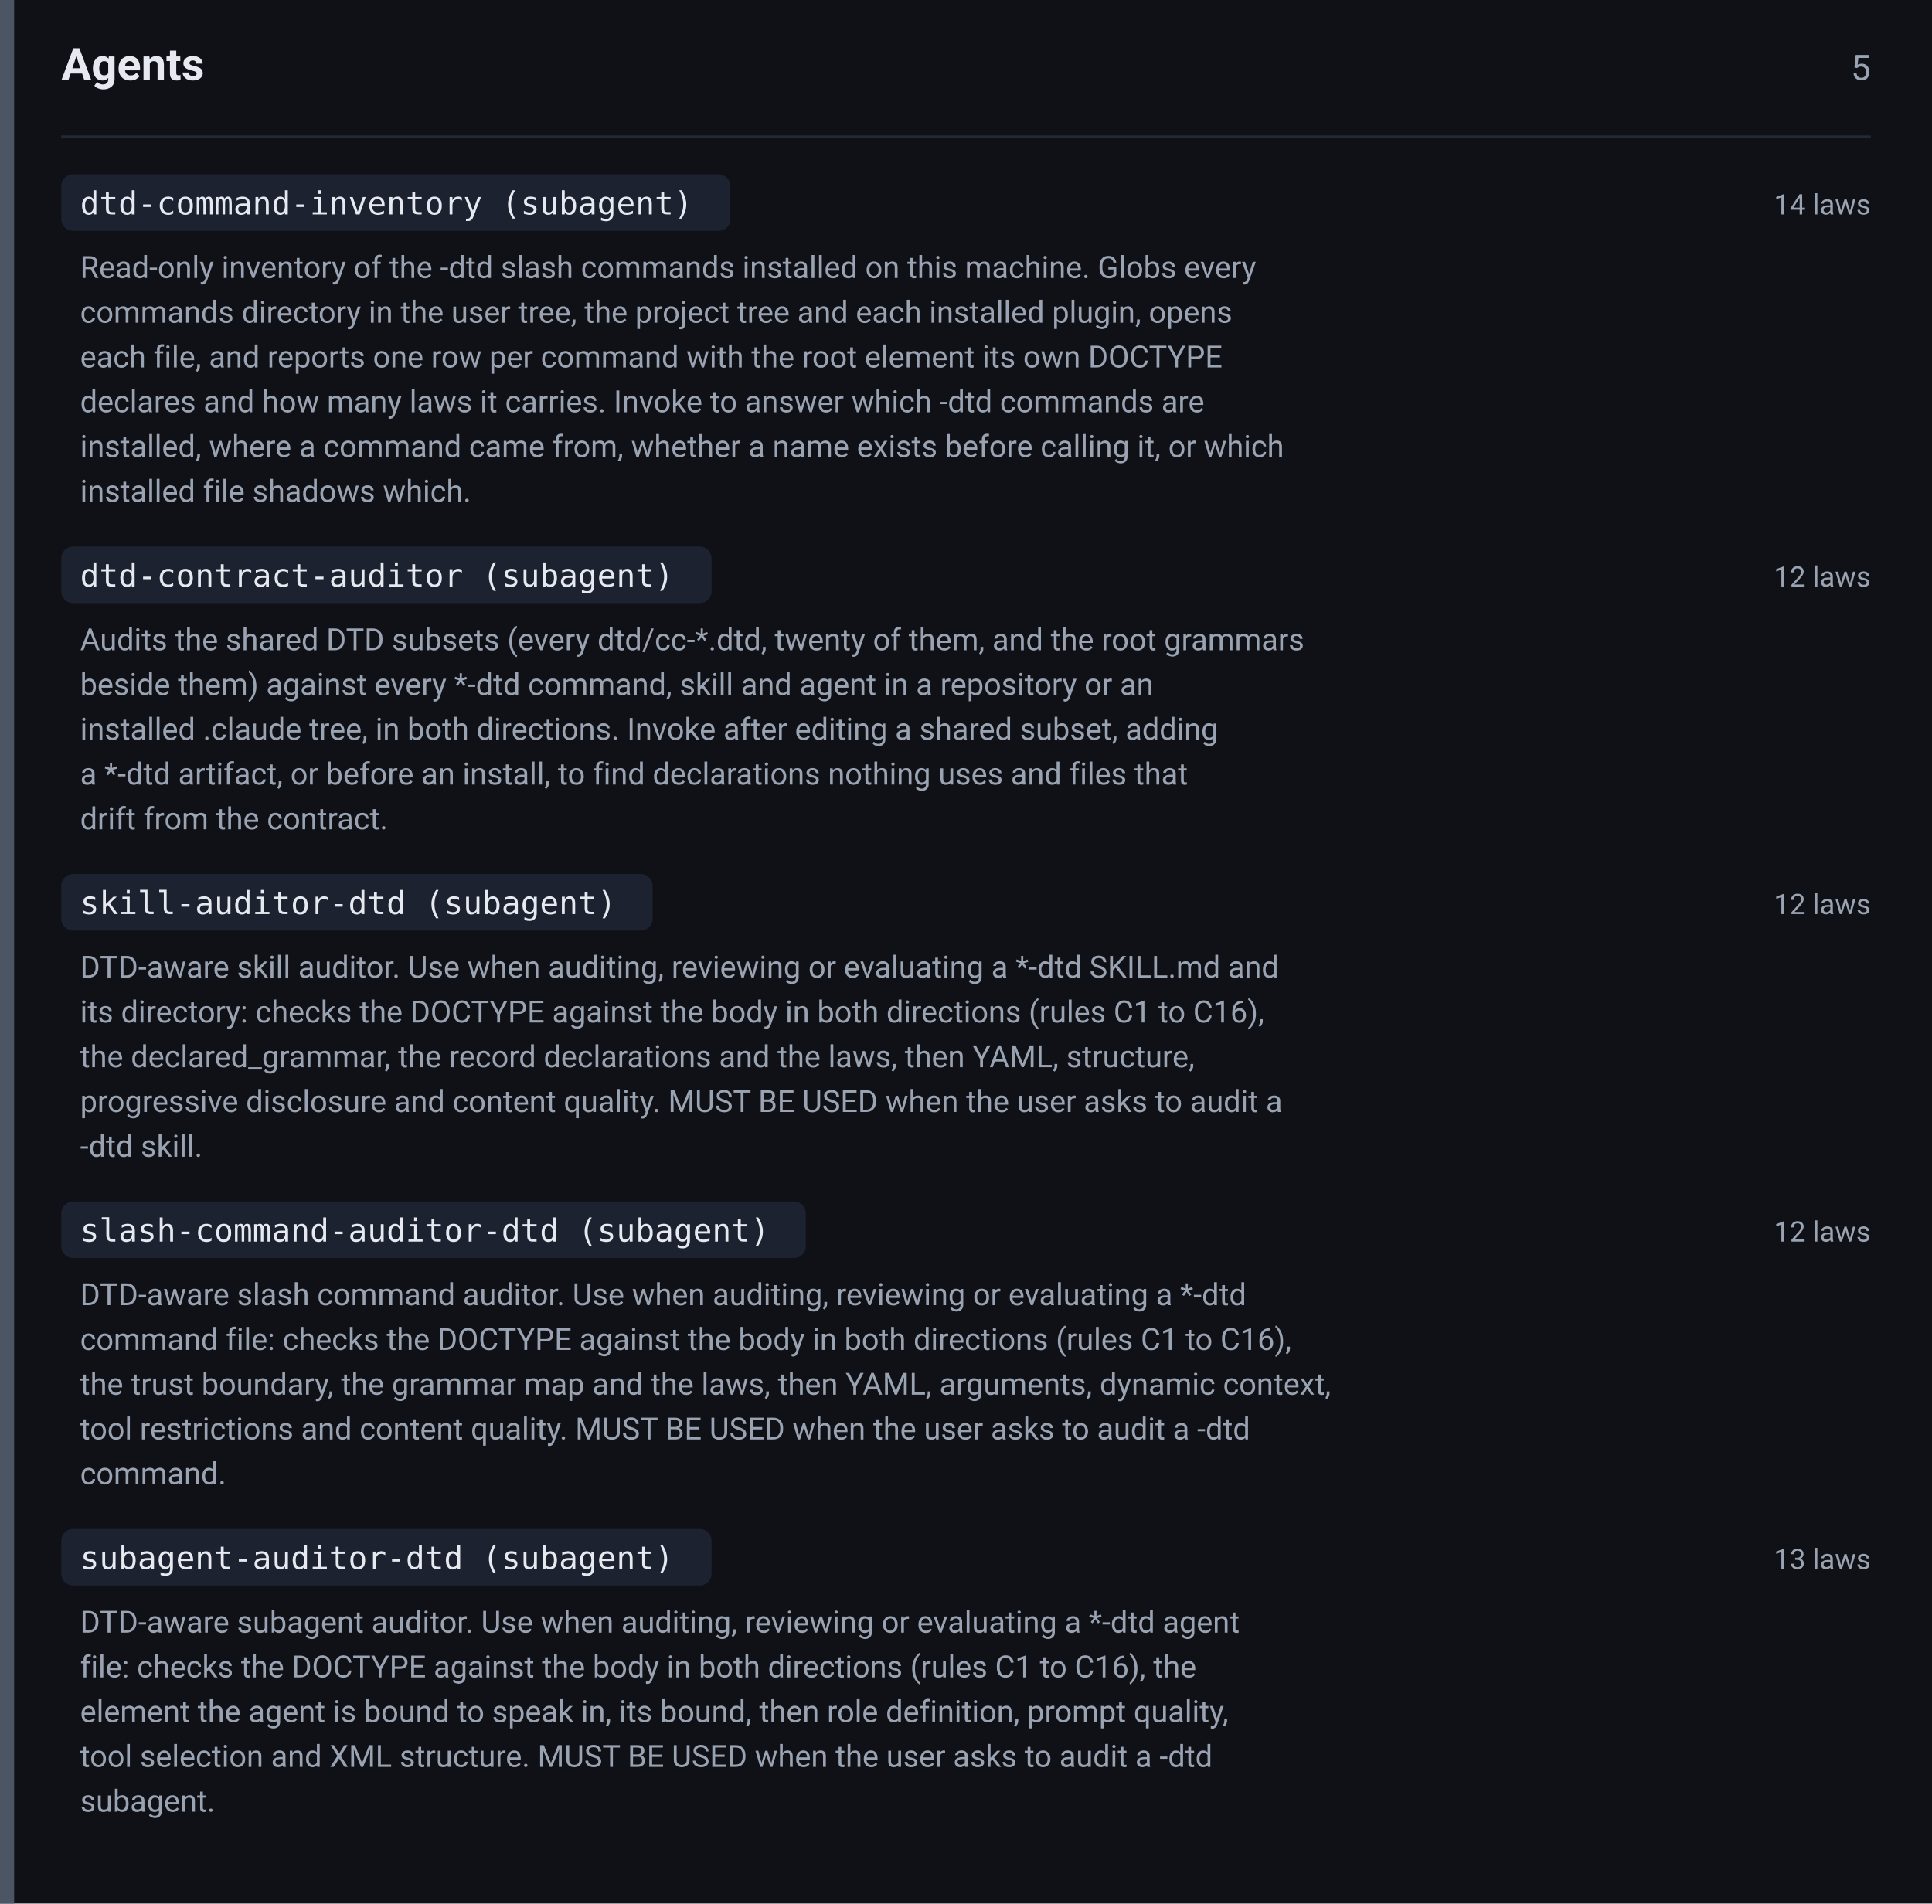
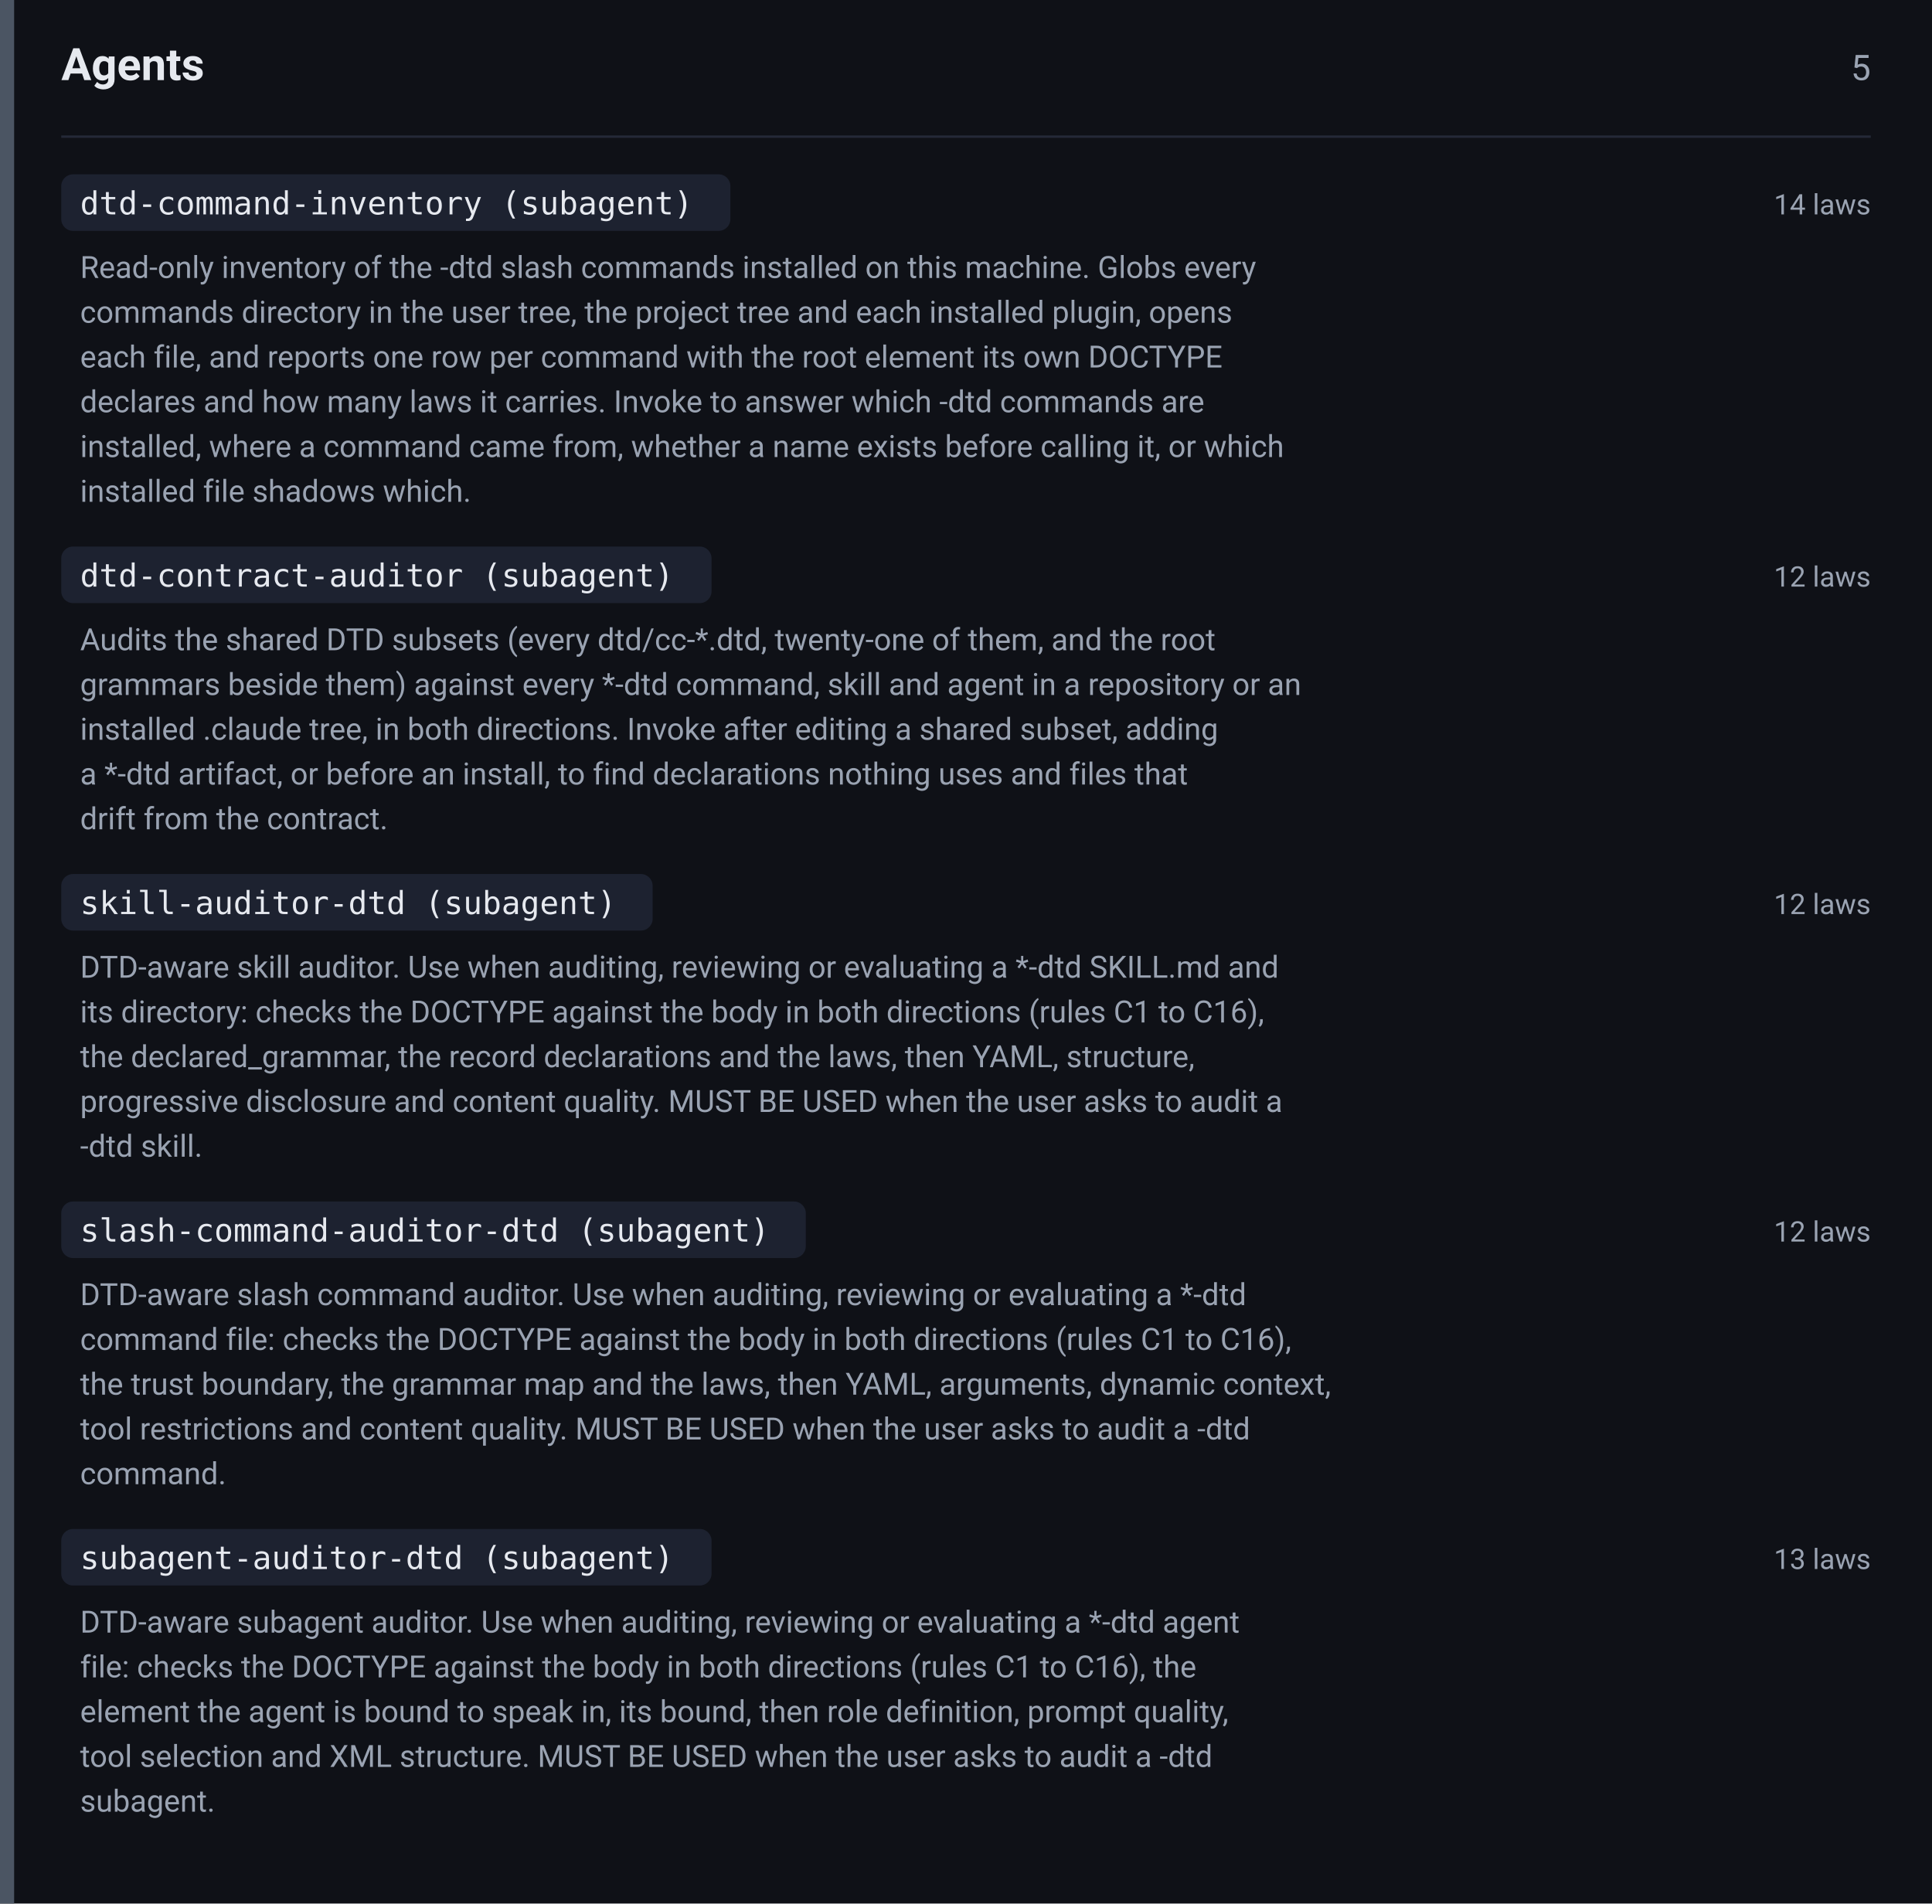
<svg xmlns="http://www.w3.org/2000/svg" width="820" height="808" viewBox="0 0 820 808" font-family="-apple-system,BlinkMacSystemFont,Segoe UI,Roboto,Helvetica,Arial,sans-serif">
  <rect width="820" height="808" fill="#0f1117" />
  <rect x="0" y="0" width="6" height="808" fill="#4b5563" />
  <text x="26" y="34" font-size="19" font-weight="600" fill="#e6e9ef">Agents</text>
  <text x="794" y="34" font-size="15" fill="#9aa3b2" text-anchor="end">5</text>
  <line x1="26" y1="58" x2="794" y2="58" stroke="#242938" stroke-width="1" />
  <rect x="26" y="74" width="284" height="24" rx="5" fill="#1d2230" />
  <text x="34" y="91" font-size="13.5" font-family="ui-monospace,SFMono-Regular,Menlo,Consolas,monospace" fill="#e6e9ef">dtd-command-inventory  (subagent)</text>
  <text x="794" y="91" font-size="12" fill="#9aa3b2" text-anchor="end">14 laws</text>
  <text x="34" y="118" font-size="13" fill="#9aa3b2">Read-only inventory of the -dtd slash commands installed on this machine. Globs every</text>
  <text x="34" y="137" font-size="13" fill="#9aa3b2">commands directory in the user tree, the project tree and each installed plugin, opens</text>
  <text x="34" y="156" font-size="13" fill="#9aa3b2">each file, and reports one row per command with the root element its own DOCTYPE</text>
  <text x="34" y="175" font-size="13" fill="#9aa3b2">declares and how many laws it carries. Invoke to answer which -dtd commands are</text>
  <text x="34" y="194" font-size="13" fill="#9aa3b2">installed, where a command came from, whether a name exists before calling it, or which</text>
  <text x="34" y="213" font-size="13" fill="#9aa3b2">installed file shadows which.</text>
  <rect x="26" y="232" width="276" height="24" rx="5" fill="#1d2230" />
  <text x="34" y="249" font-size="13.5" font-family="ui-monospace,SFMono-Regular,Menlo,Consolas,monospace" fill="#e6e9ef">dtd-contract-auditor  (subagent)</text>
  <text x="794" y="249" font-size="12" fill="#9aa3b2" text-anchor="end">12 laws</text>
-   <text x="34" y="276" font-size="13" fill="#9aa3b2">Audits the shared DTD subsets (every dtd/cc-*.dtd, twenty of them, and the root grammars</text>
-   <text x="34" y="295" font-size="13" fill="#9aa3b2">beside them) against every *-dtd command, skill and agent in a repository or an</text>
+   <text x="34" y="276" font-size="13" fill="#9aa3b2">Audits the shared DTD subsets (every dtd/cc-*.dtd, twenty-one of them, and the root</text>
+   <text x="34" y="295" font-size="13" fill="#9aa3b2">grammars beside them) against every *-dtd command, skill and agent in a repository or an</text>
  <text x="34" y="314" font-size="13" fill="#9aa3b2">installed .claude tree, in both directions. Invoke after editing a shared subset, adding</text>
  <text x="34" y="333" font-size="13" fill="#9aa3b2">a *-dtd artifact, or before an install, to find declarations nothing uses and files that</text>
  <text x="34" y="352" font-size="13" fill="#9aa3b2">drift from the contract.</text>
  <rect x="26" y="371" width="251" height="24" rx="5" fill="#1d2230" />
  <text x="34" y="388" font-size="13.5" font-family="ui-monospace,SFMono-Regular,Menlo,Consolas,monospace" fill="#e6e9ef">skill-auditor-dtd  (subagent)</text>
  <text x="794" y="388" font-size="12" fill="#9aa3b2" text-anchor="end">12 laws</text>
  <text x="34" y="415" font-size="13" fill="#9aa3b2">DTD-aware skill auditor. Use when auditing, reviewing or evaluating a *-dtd SKILL.md and</text>
  <text x="34" y="434" font-size="13" fill="#9aa3b2">its directory: checks the DOCTYPE against the body in both directions (rules C1 to C16),</text>
  <text x="34" y="453" font-size="13" fill="#9aa3b2">the declared_grammar, the record declarations and the laws, then YAML, structure,</text>
  <text x="34" y="472" font-size="13" fill="#9aa3b2">progressive disclosure and content quality. MUST BE USED when the user asks to audit a</text>
  <text x="34" y="491" font-size="13" fill="#9aa3b2">-dtd skill.</text>
  <rect x="26" y="510" width="316" height="24" rx="5" fill="#1d2230" />
  <text x="34" y="527" font-size="13.5" font-family="ui-monospace,SFMono-Regular,Menlo,Consolas,monospace" fill="#e6e9ef">slash-command-auditor-dtd  (subagent)</text>
  <text x="794" y="527" font-size="12" fill="#9aa3b2" text-anchor="end">12 laws</text>
  <text x="34" y="554" font-size="13" fill="#9aa3b2">DTD-aware slash command auditor. Use when auditing, reviewing or evaluating a *-dtd</text>
  <text x="34" y="573" font-size="13" fill="#9aa3b2">command file: checks the DOCTYPE against the body in both directions (rules C1 to C16),</text>
  <text x="34" y="592" font-size="13" fill="#9aa3b2">the trust boundary, the grammar map and the laws, then YAML, arguments, dynamic context,</text>
  <text x="34" y="611" font-size="13" fill="#9aa3b2">tool restrictions and content quality. MUST BE USED when the user asks to audit a -dtd</text>
  <text x="34" y="630" font-size="13" fill="#9aa3b2">command.</text>
  <rect x="26" y="649" width="276" height="24" rx="5" fill="#1d2230" />
  <text x="34" y="666" font-size="13.5" font-family="ui-monospace,SFMono-Regular,Menlo,Consolas,monospace" fill="#e6e9ef">subagent-auditor-dtd  (subagent)</text>
  <text x="794" y="666" font-size="12" fill="#9aa3b2" text-anchor="end">13 laws</text>
  <text x="34" y="693" font-size="13" fill="#9aa3b2">DTD-aware subagent auditor. Use when auditing, reviewing or evaluating a *-dtd agent</text>
  <text x="34" y="712" font-size="13" fill="#9aa3b2">file: checks the DOCTYPE against the body in both directions (rules C1 to C16), the</text>
  <text x="34" y="731" font-size="13" fill="#9aa3b2">element the agent is bound to speak in, its bound, then role definition, prompt quality,</text>
  <text x="34" y="750" font-size="13" fill="#9aa3b2">tool selection and XML structure. MUST BE USED when the user asks to audit a -dtd</text>
  <text x="34" y="769" font-size="13" fill="#9aa3b2">subagent.</text>
</svg>
